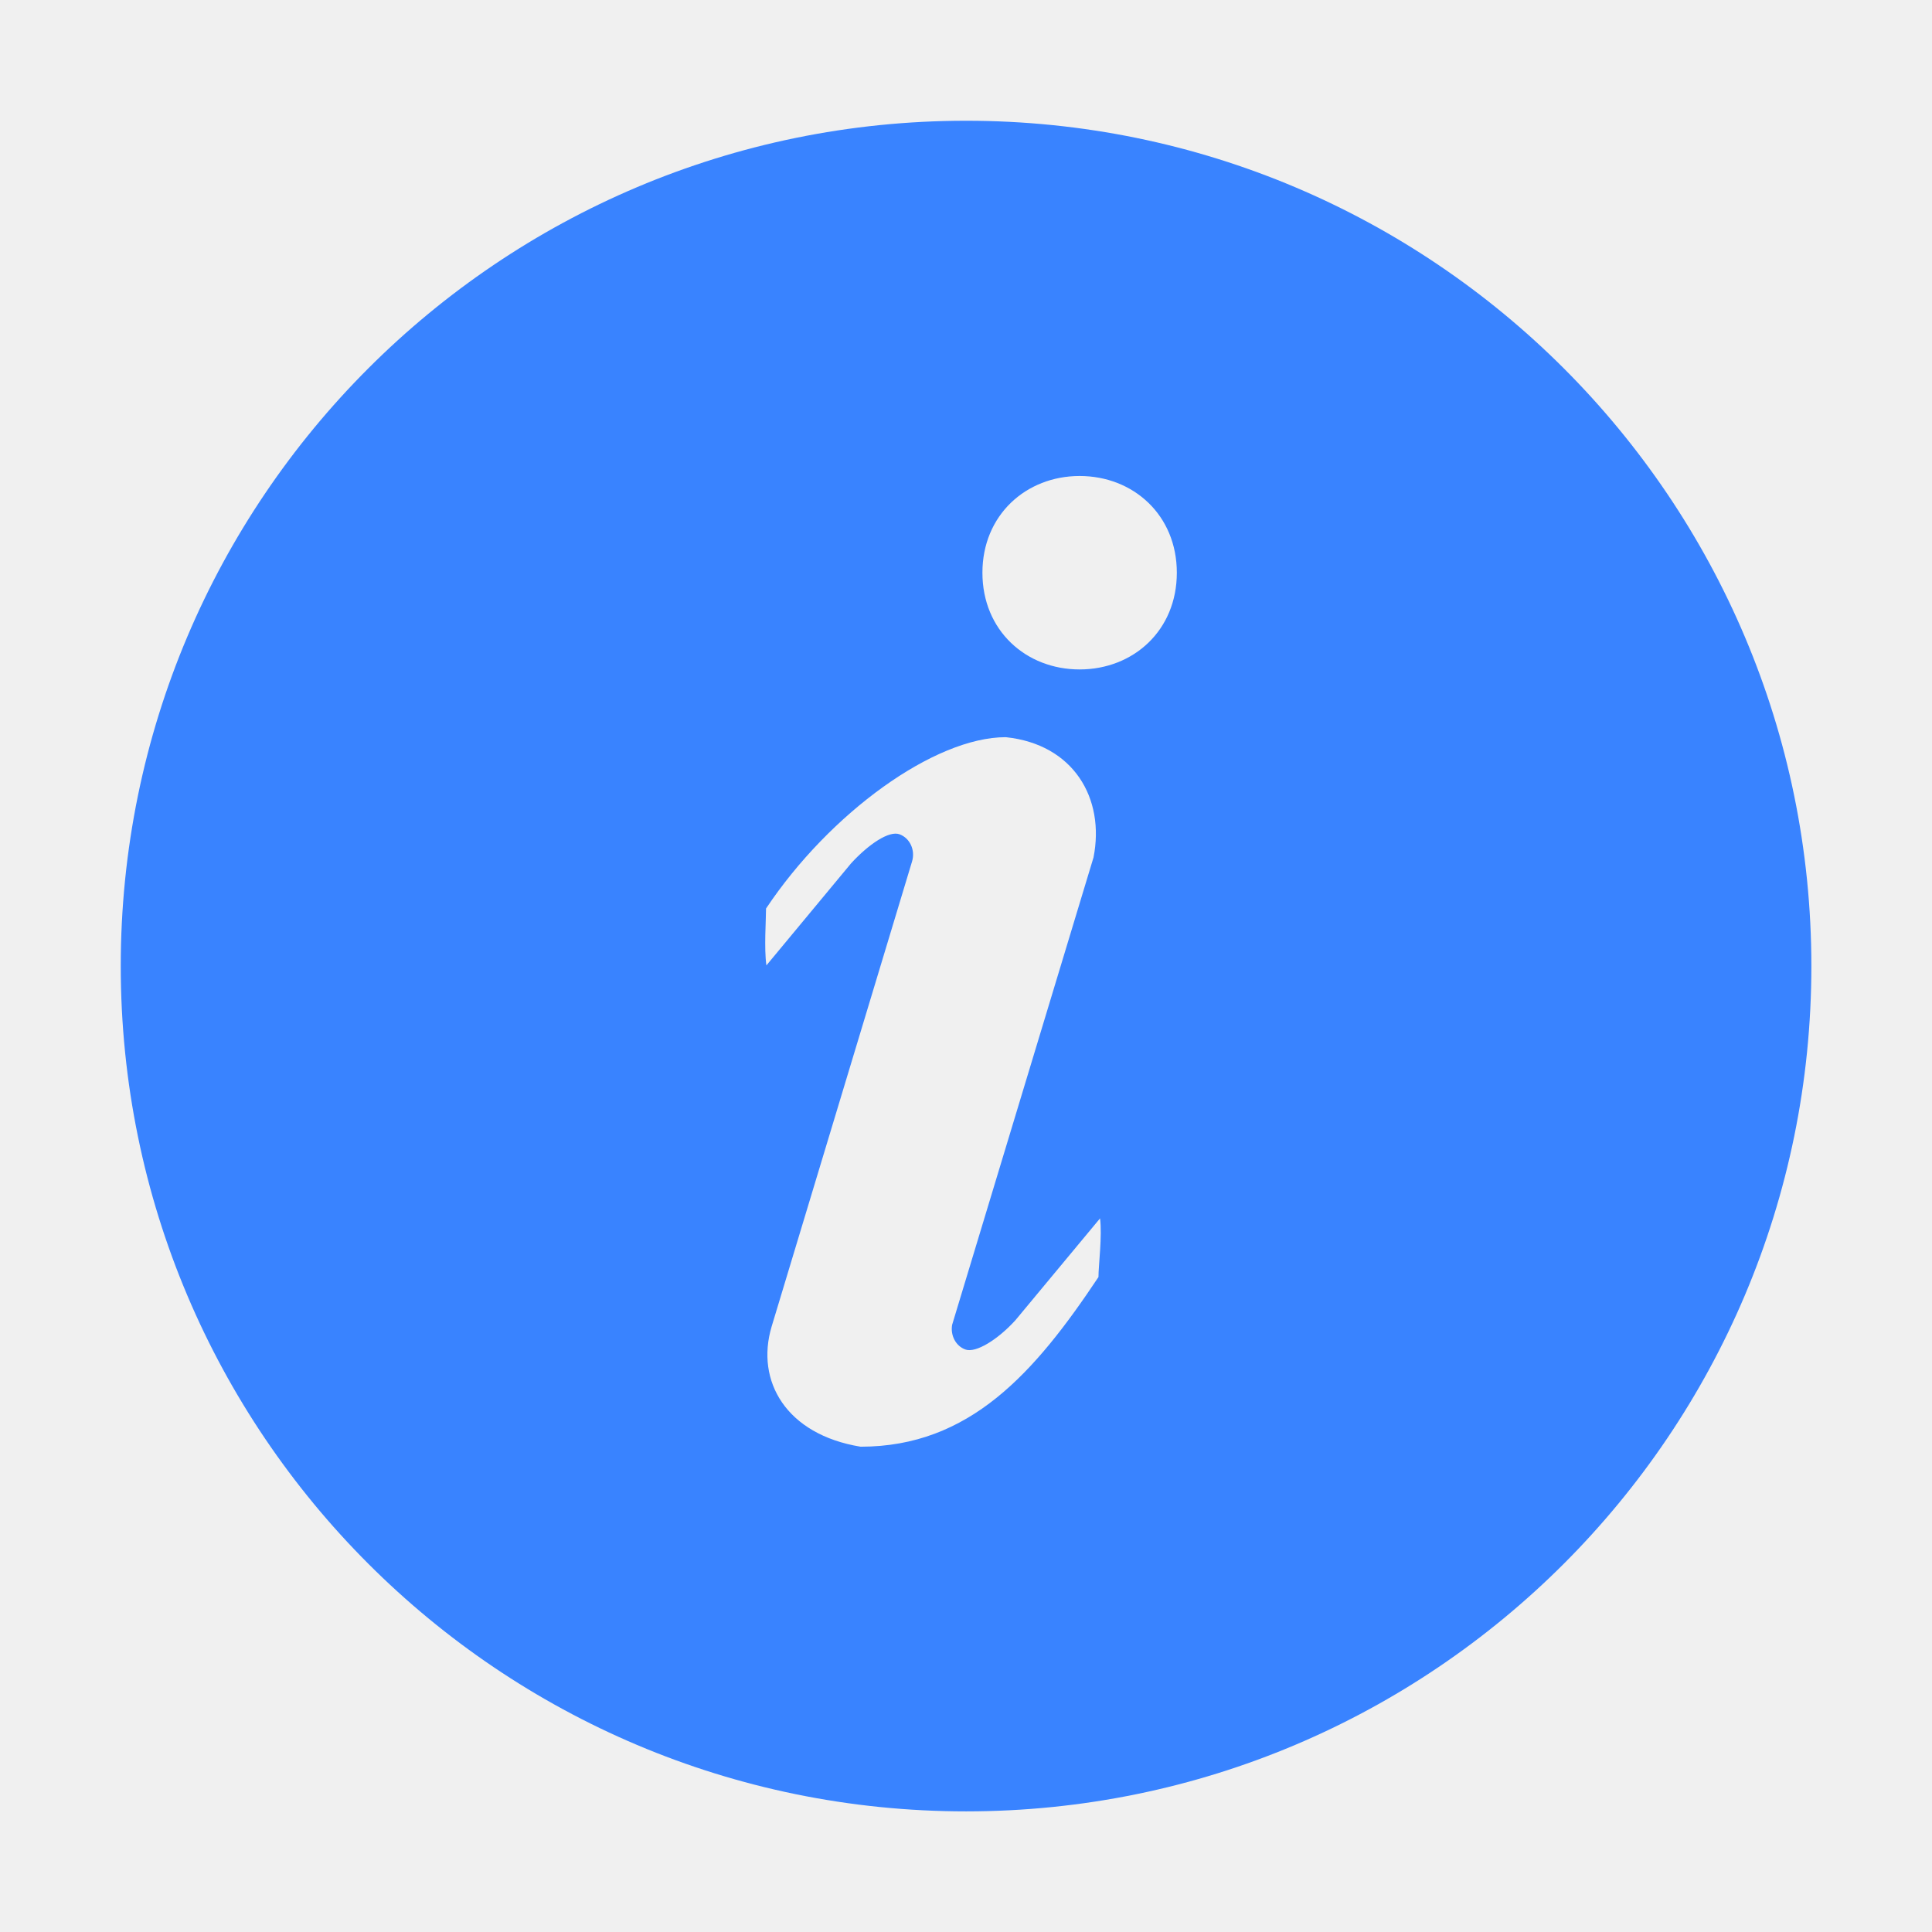
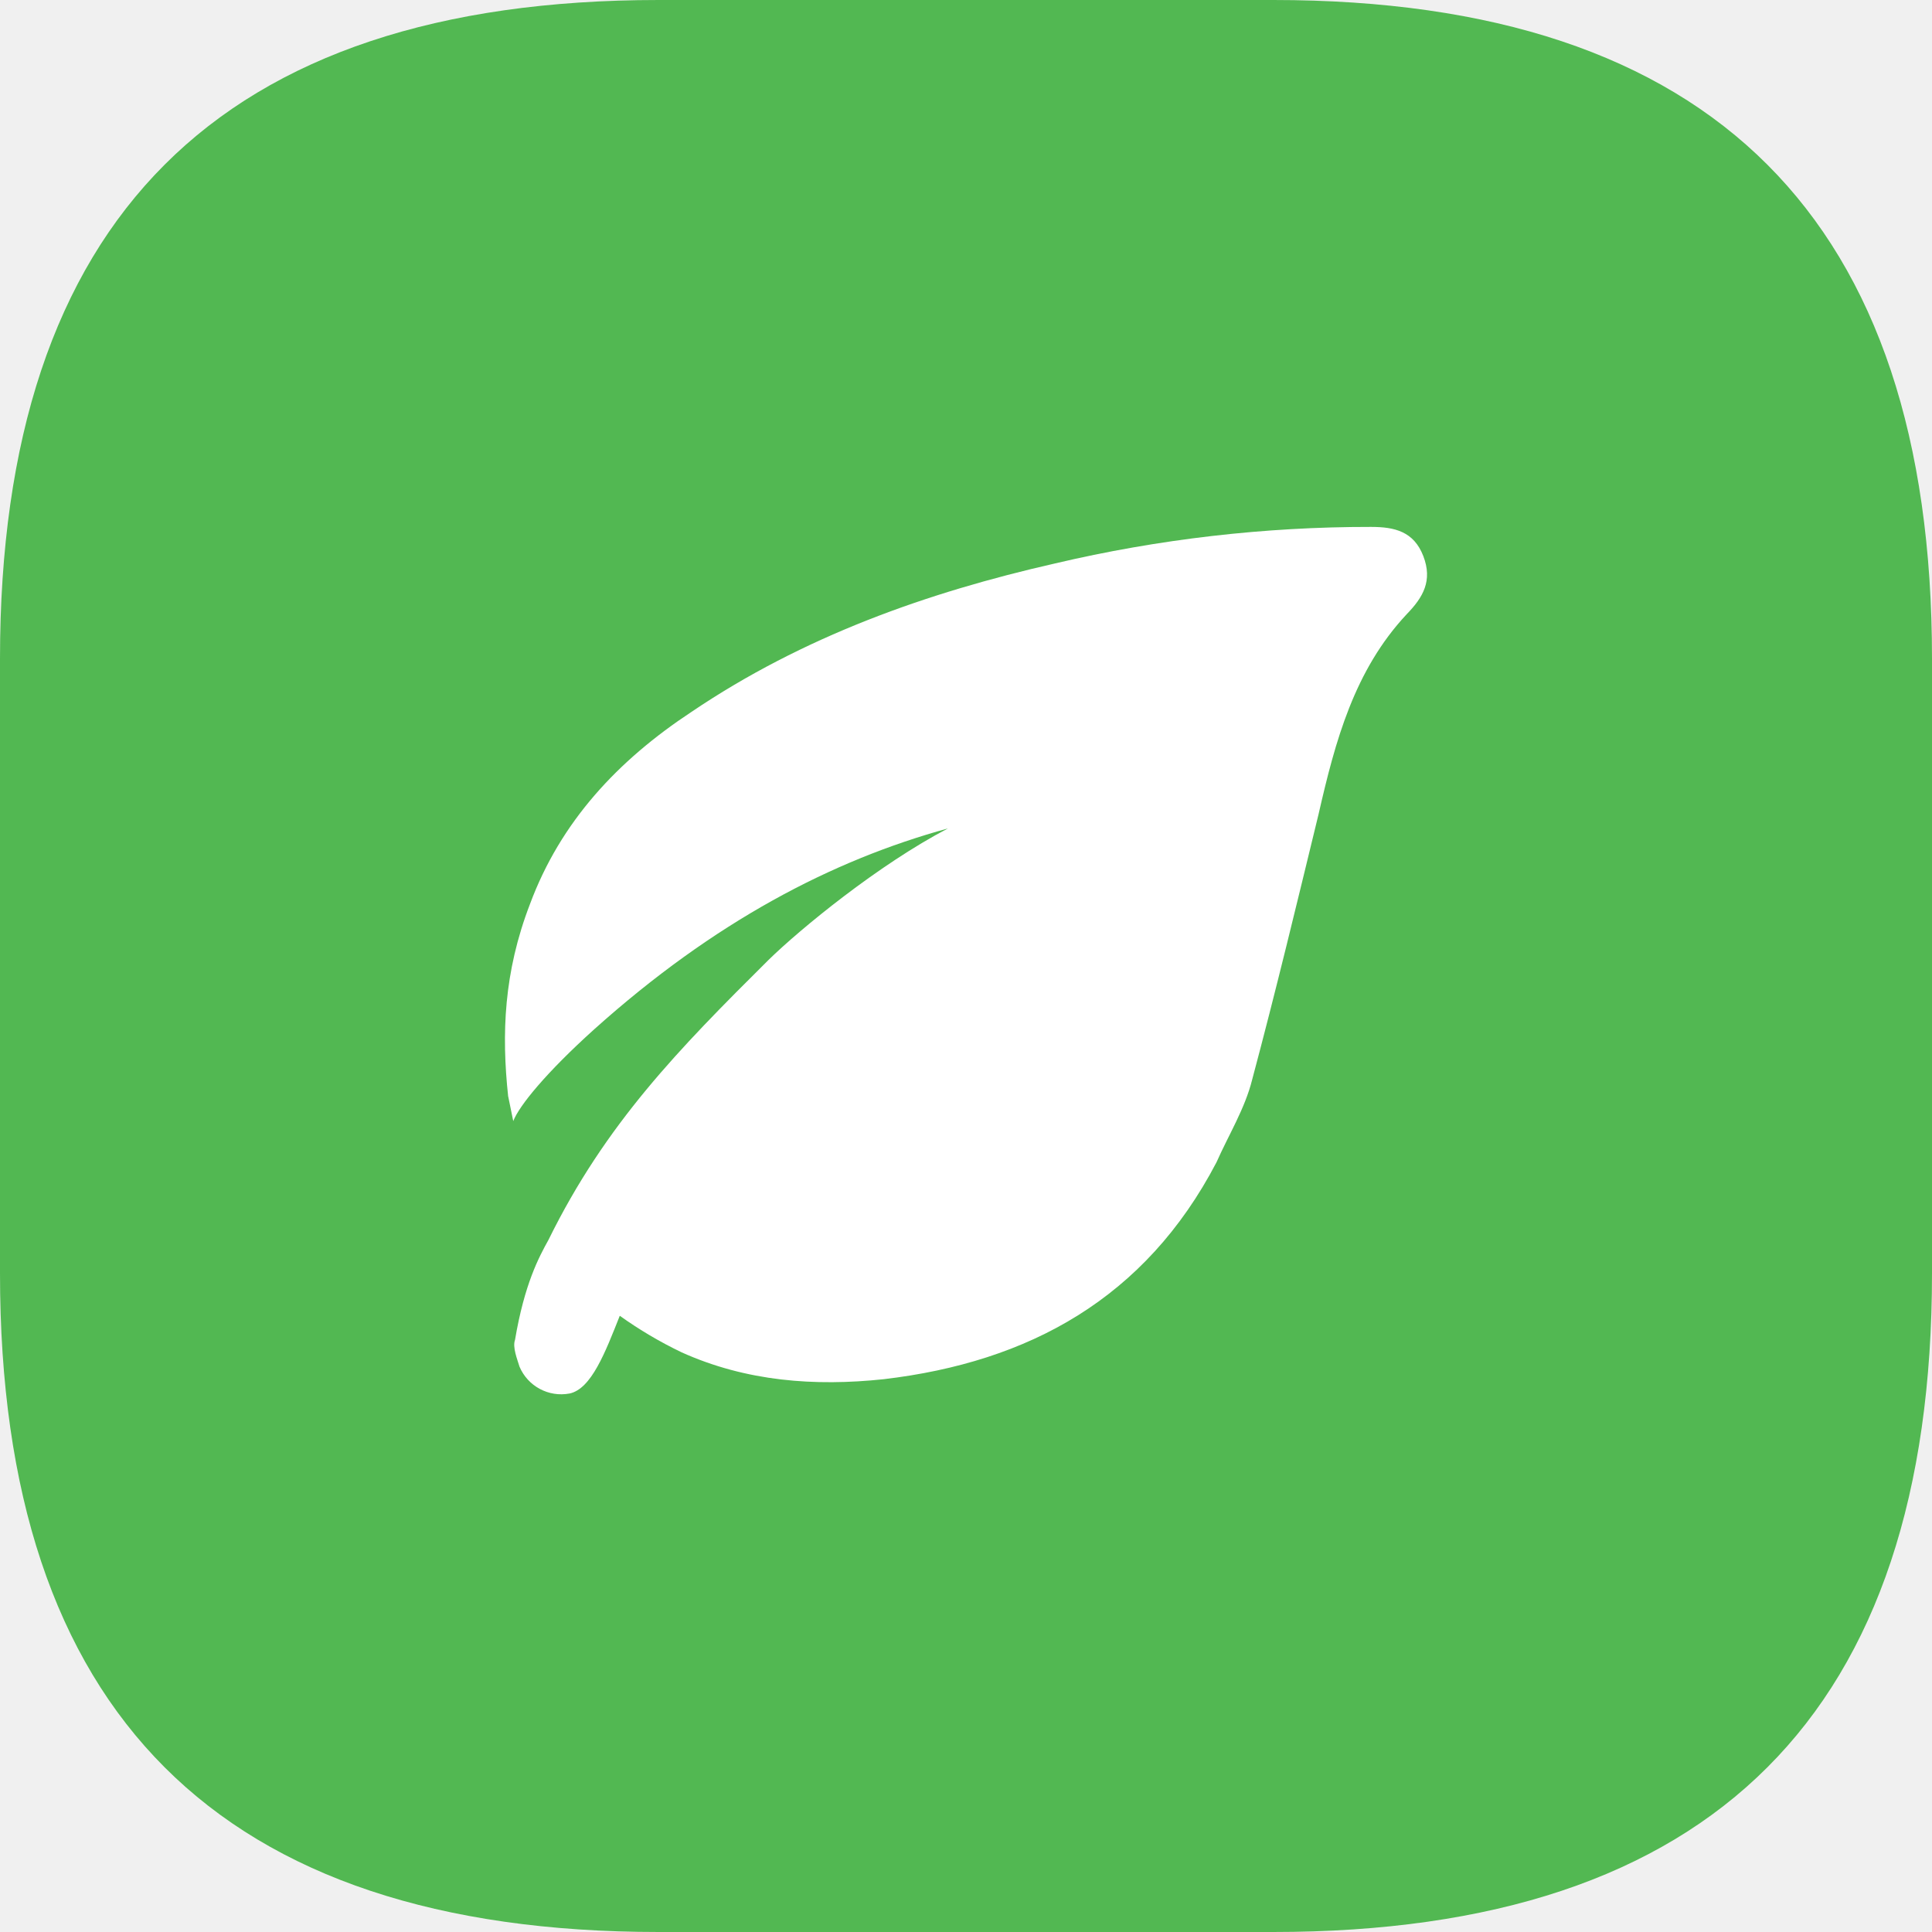
- <svg xmlns="http://www.w3.org/2000/svg" t="1655191992673" class="icon" viewBox="0 0 1024 1024" version="1.1" p-id="31637" width="200" height="200">
-   <path d="M512 64a448 448 0 1 0 0.064 896.064A448 448 0 0 0 512 64z m70.208 612.864c-33.792 50.752-68.224 89.92-126.08 89.92-39.488-6.464-55.744-34.816-47.168-63.616l74.432-246.528c1.856-6.08-1.152-12.48-6.656-14.464s-16.256 5.184-25.6 15.36l-44.928 54.144c-1.28-9.024-0.192-24.064-0.192-30.144 33.856-50.752 89.344-90.816 127.04-90.816 35.84 3.712 52.736 32.32 46.528 63.744l-74.944 247.744c-0.96 5.632 1.984 11.264 7.04 13.056 5.504 1.984 17.088-5.184 26.432-15.424l44.928-54.08c1.216 9.088-0.832 25.088-0.832 31.104z m-9.984-322.048c-28.48 0-51.52-20.672-51.52-51.264 0-30.528 23.104-51.264 51.52-51.264 28.48 0 51.52 20.736 51.52 51.264 0 30.592-23.04 51.264-51.52 51.264z" fill="#3983FF" p-id="31638" />
+ <svg xmlns="http://www.w3.org/2000/svg" t="1684652747690" class="icon" viewBox="0 0 1024 1024" version="1.1" p-id="1922" width="200" height="200">
+   <path d="M0 0m349.091 0l325.818 0q349.091 0 349.091 349.091l0 325.818q0 349.091-349.091 349.091l-325.818 0q-349.091 0-349.091-349.091l0-325.818q0-349.091 349.091-349.091Z" fill="#52B852" p-id="1923" />
+   <path d="M269.347 581.236c-3.584-33.338-2.339-65.932 11.52-101.969 16.279-43.869 46.65-76.241 85.655-101.969 59.113-39.924 124.672-63.22 192.617-78.65A727.529 727.529 0 0 1 726.644 279.273c12.649 0 22.691 2.444 27.729 15.43 5.015 13.009 0 21.818-8.844 30.895-27.729 29.673-37.807 67.153-46.65 105.879-11.252 46.313-22.737 94.103-35.188 140.684-3.817 15.43-12.66 29.649-18.921 43.869-37.772 72.285-99.491 105.891-176.314 114.967-36.631 3.898-72.96 1.199-107.183-14.231a219.857 219.857 0 0 1-32.78-19.375c-7.68 19.375-15.069 38.749-26.589 41.193a24.006 24.006 0 0 1-26.554-14.22c-1.164-3.91-3.817-10.31-2.374-14.22 5.015-29.684 12.684-43.869 17.711-52.945 30.371-61.743 69.155-101.213 116.515-148.282 16.966-16.64 58.612-50.735 95.244-69.841-61.521 16.896-123.951 49.513-187.357 106.345-25.612 23.052-39.959 40.704-43.055 48.791l-2.653-12.986h-0.035z" fill="#FFFFFF" p-id="1924" />
</svg>
